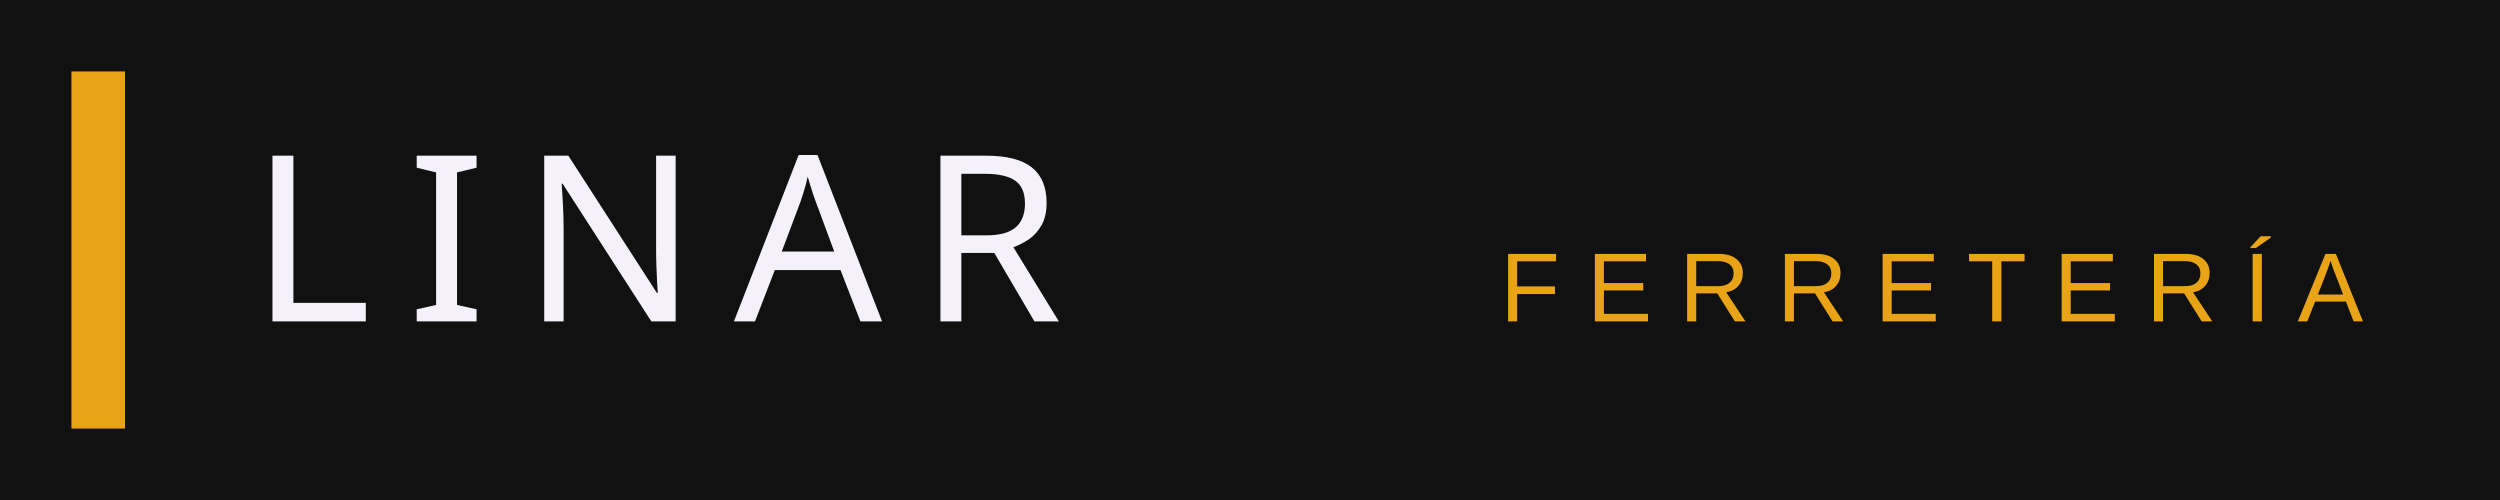
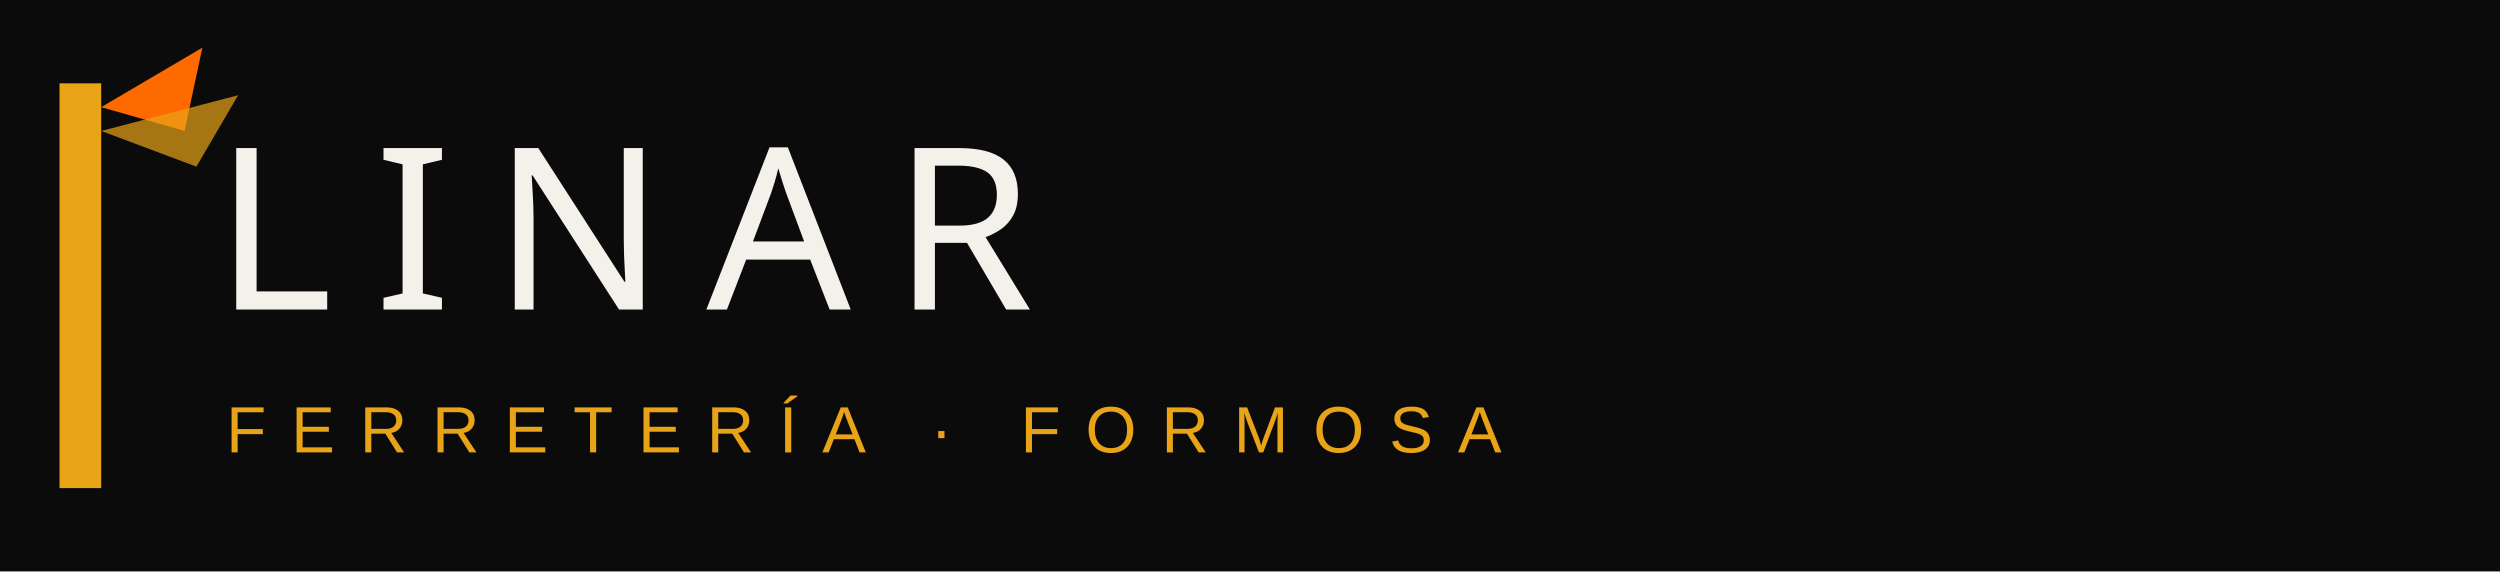
- <svg xmlns="http://www.w3.org/2000/svg" viewBox="0 0 280 56">
-   <rect width="280" height="56" fill="#111" />
-   <rect x="8" y="8" width="6" height="40" fill="#e8a317" />
-   <text x="28" y="36" font-family="Arial Black, Impact, sans-serif" font-size="26" letter-spacing="4" fill="#f4f1fb">LINAR</text>
-   <text x="168" y="36" font-family="Arial, sans-serif" font-size="11" letter-spacing="3" fill="#e8a317">FERRETERÍA</text>
+ <svg xmlns="http://www.w3.org/2000/svg" viewBox="0 0 420 96" role="img" aria-label="Linar Ferretería">
+   <rect width="420" height="96" fill="#0b0b0c" />
+   <rect x="10" y="14" width="7" height="68" fill="#e8a317" />
+   <path d="M17 18 L34 8 L31 22 Z" fill="#ff6a00" />
+   <path d="M17 22 L40 16 L33 28 Z" fill="#e8a317" opacity=".7" />
+   <text x="36" y="52" font-family="Arial Black, Impact, sans-serif" font-size="38" letter-spacing="7" fill="#f4f1ea">LINAR</text>
+   <text x="38" y="76" font-family="Arial, sans-serif" font-size="11" letter-spacing="4.2" fill="#e8a317">FERRETERÍA · FORMOSA</text>
</svg>
